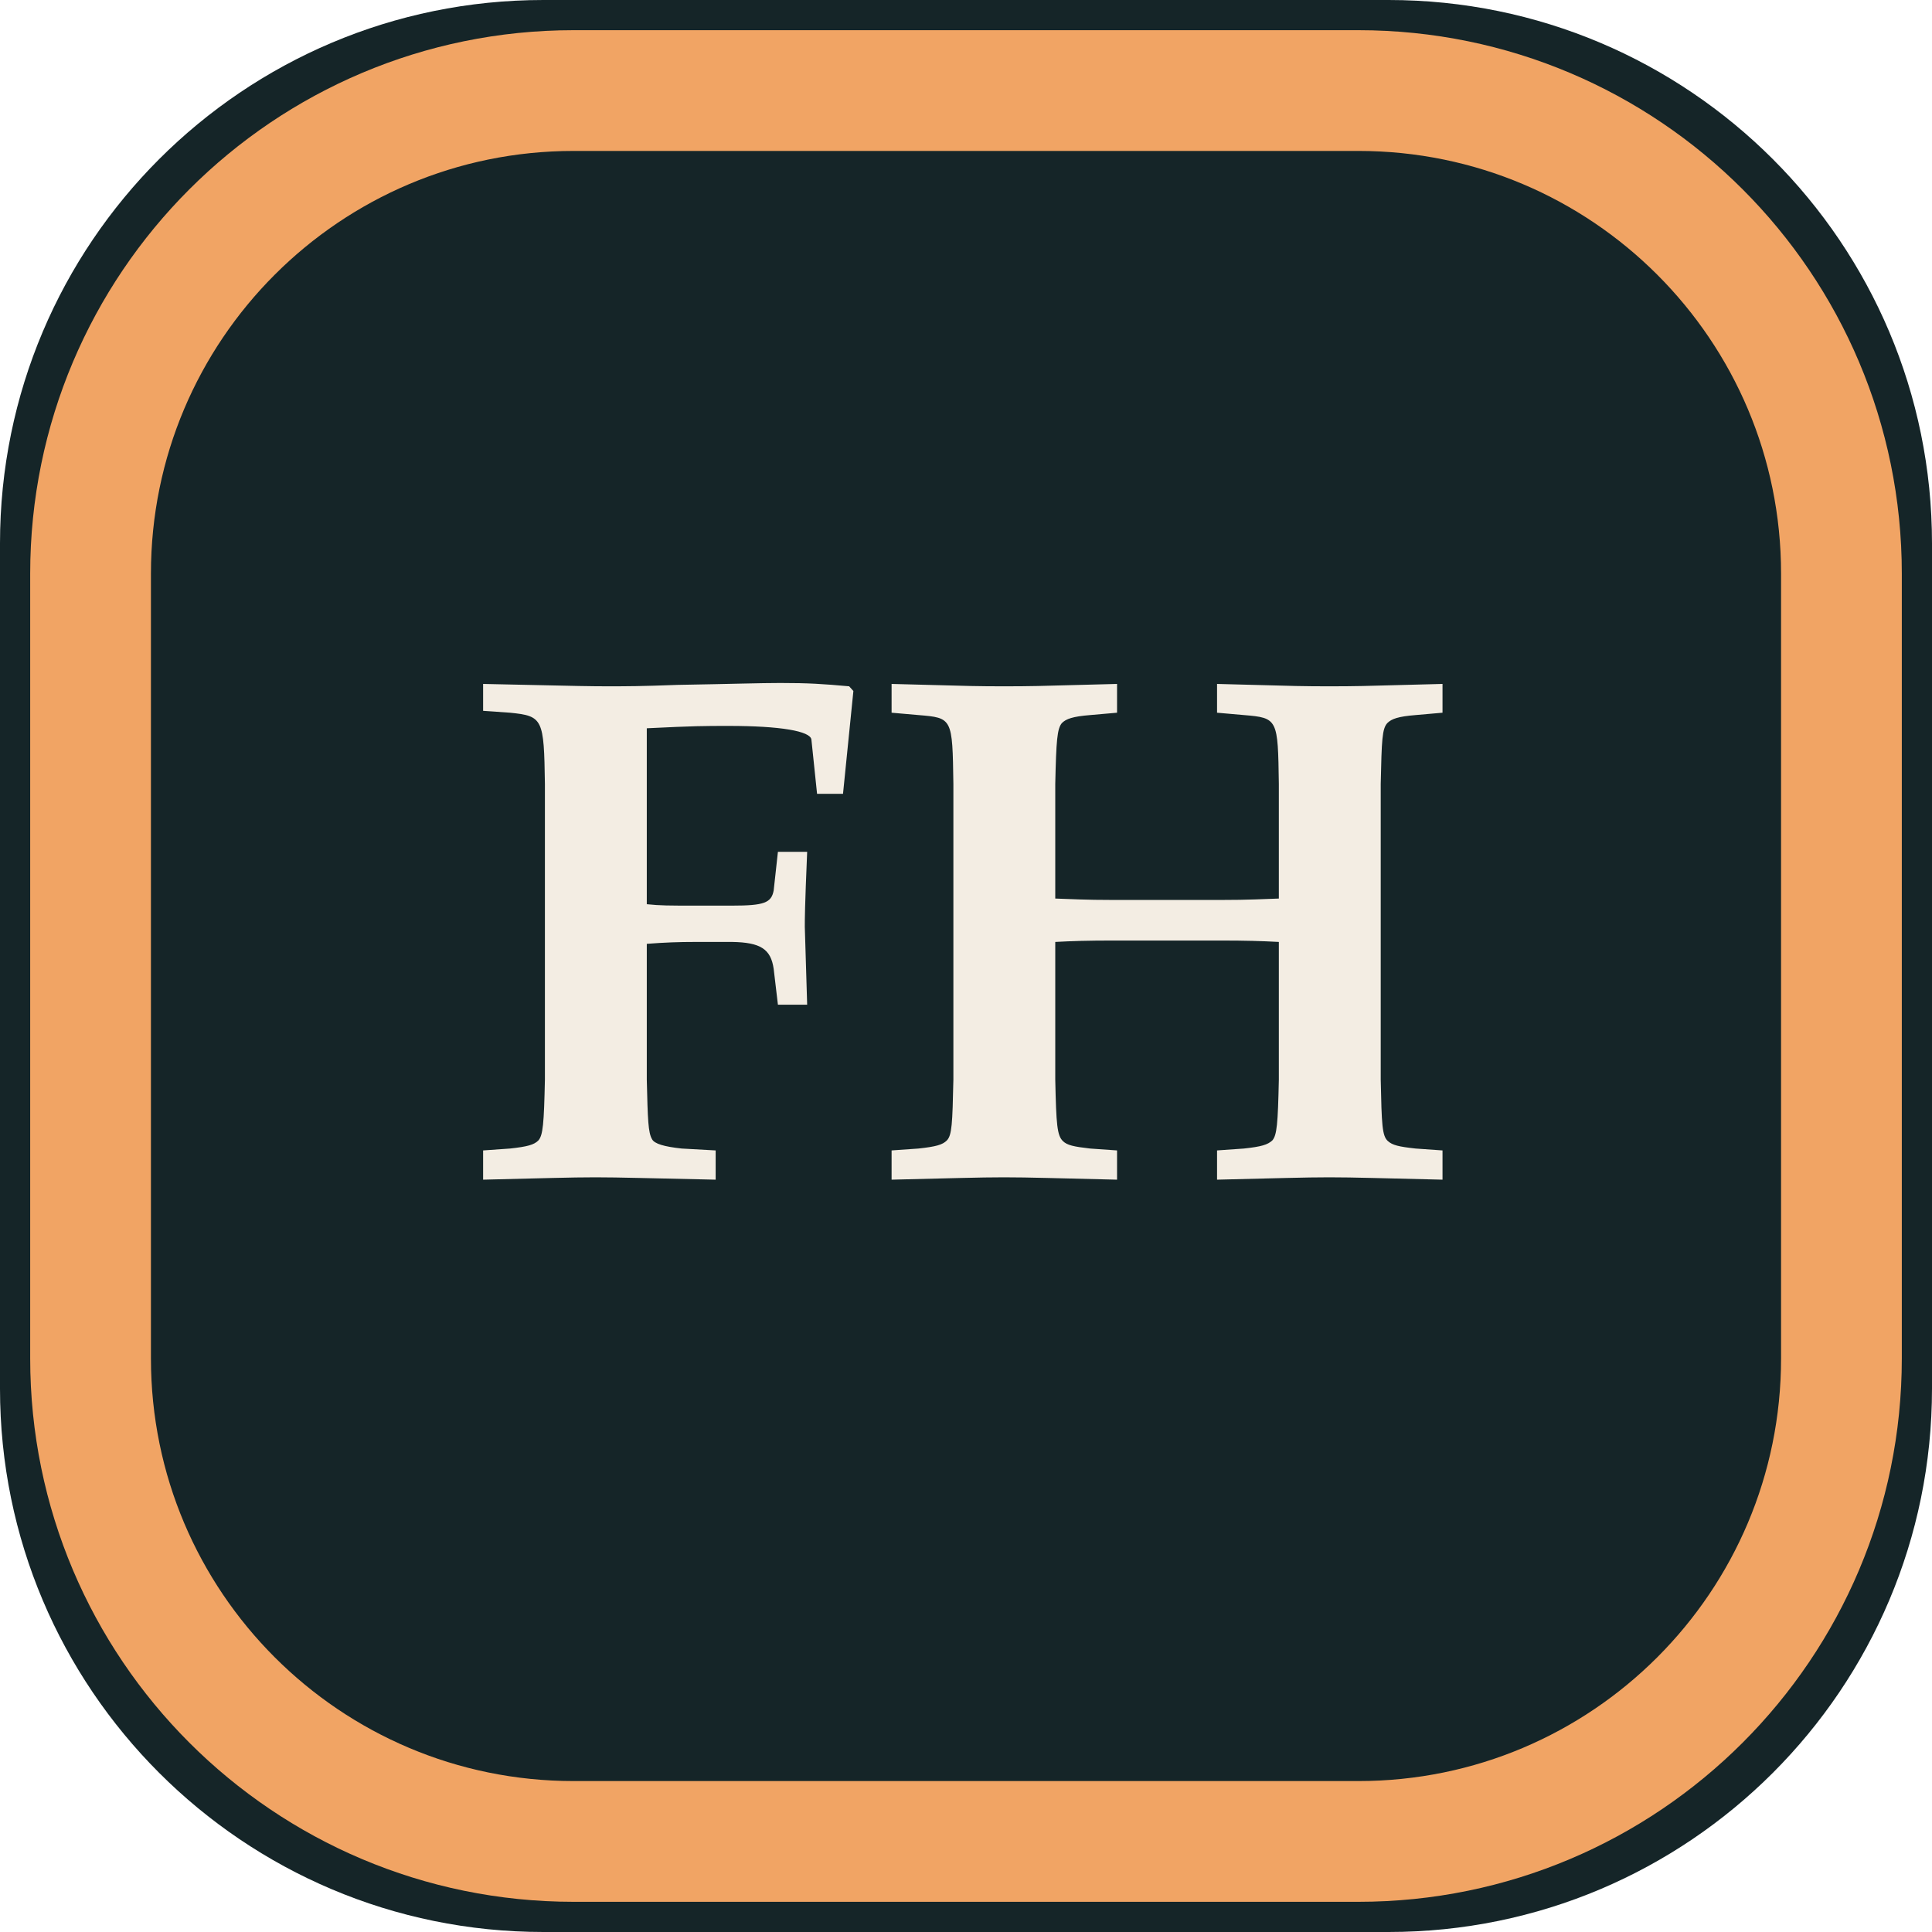
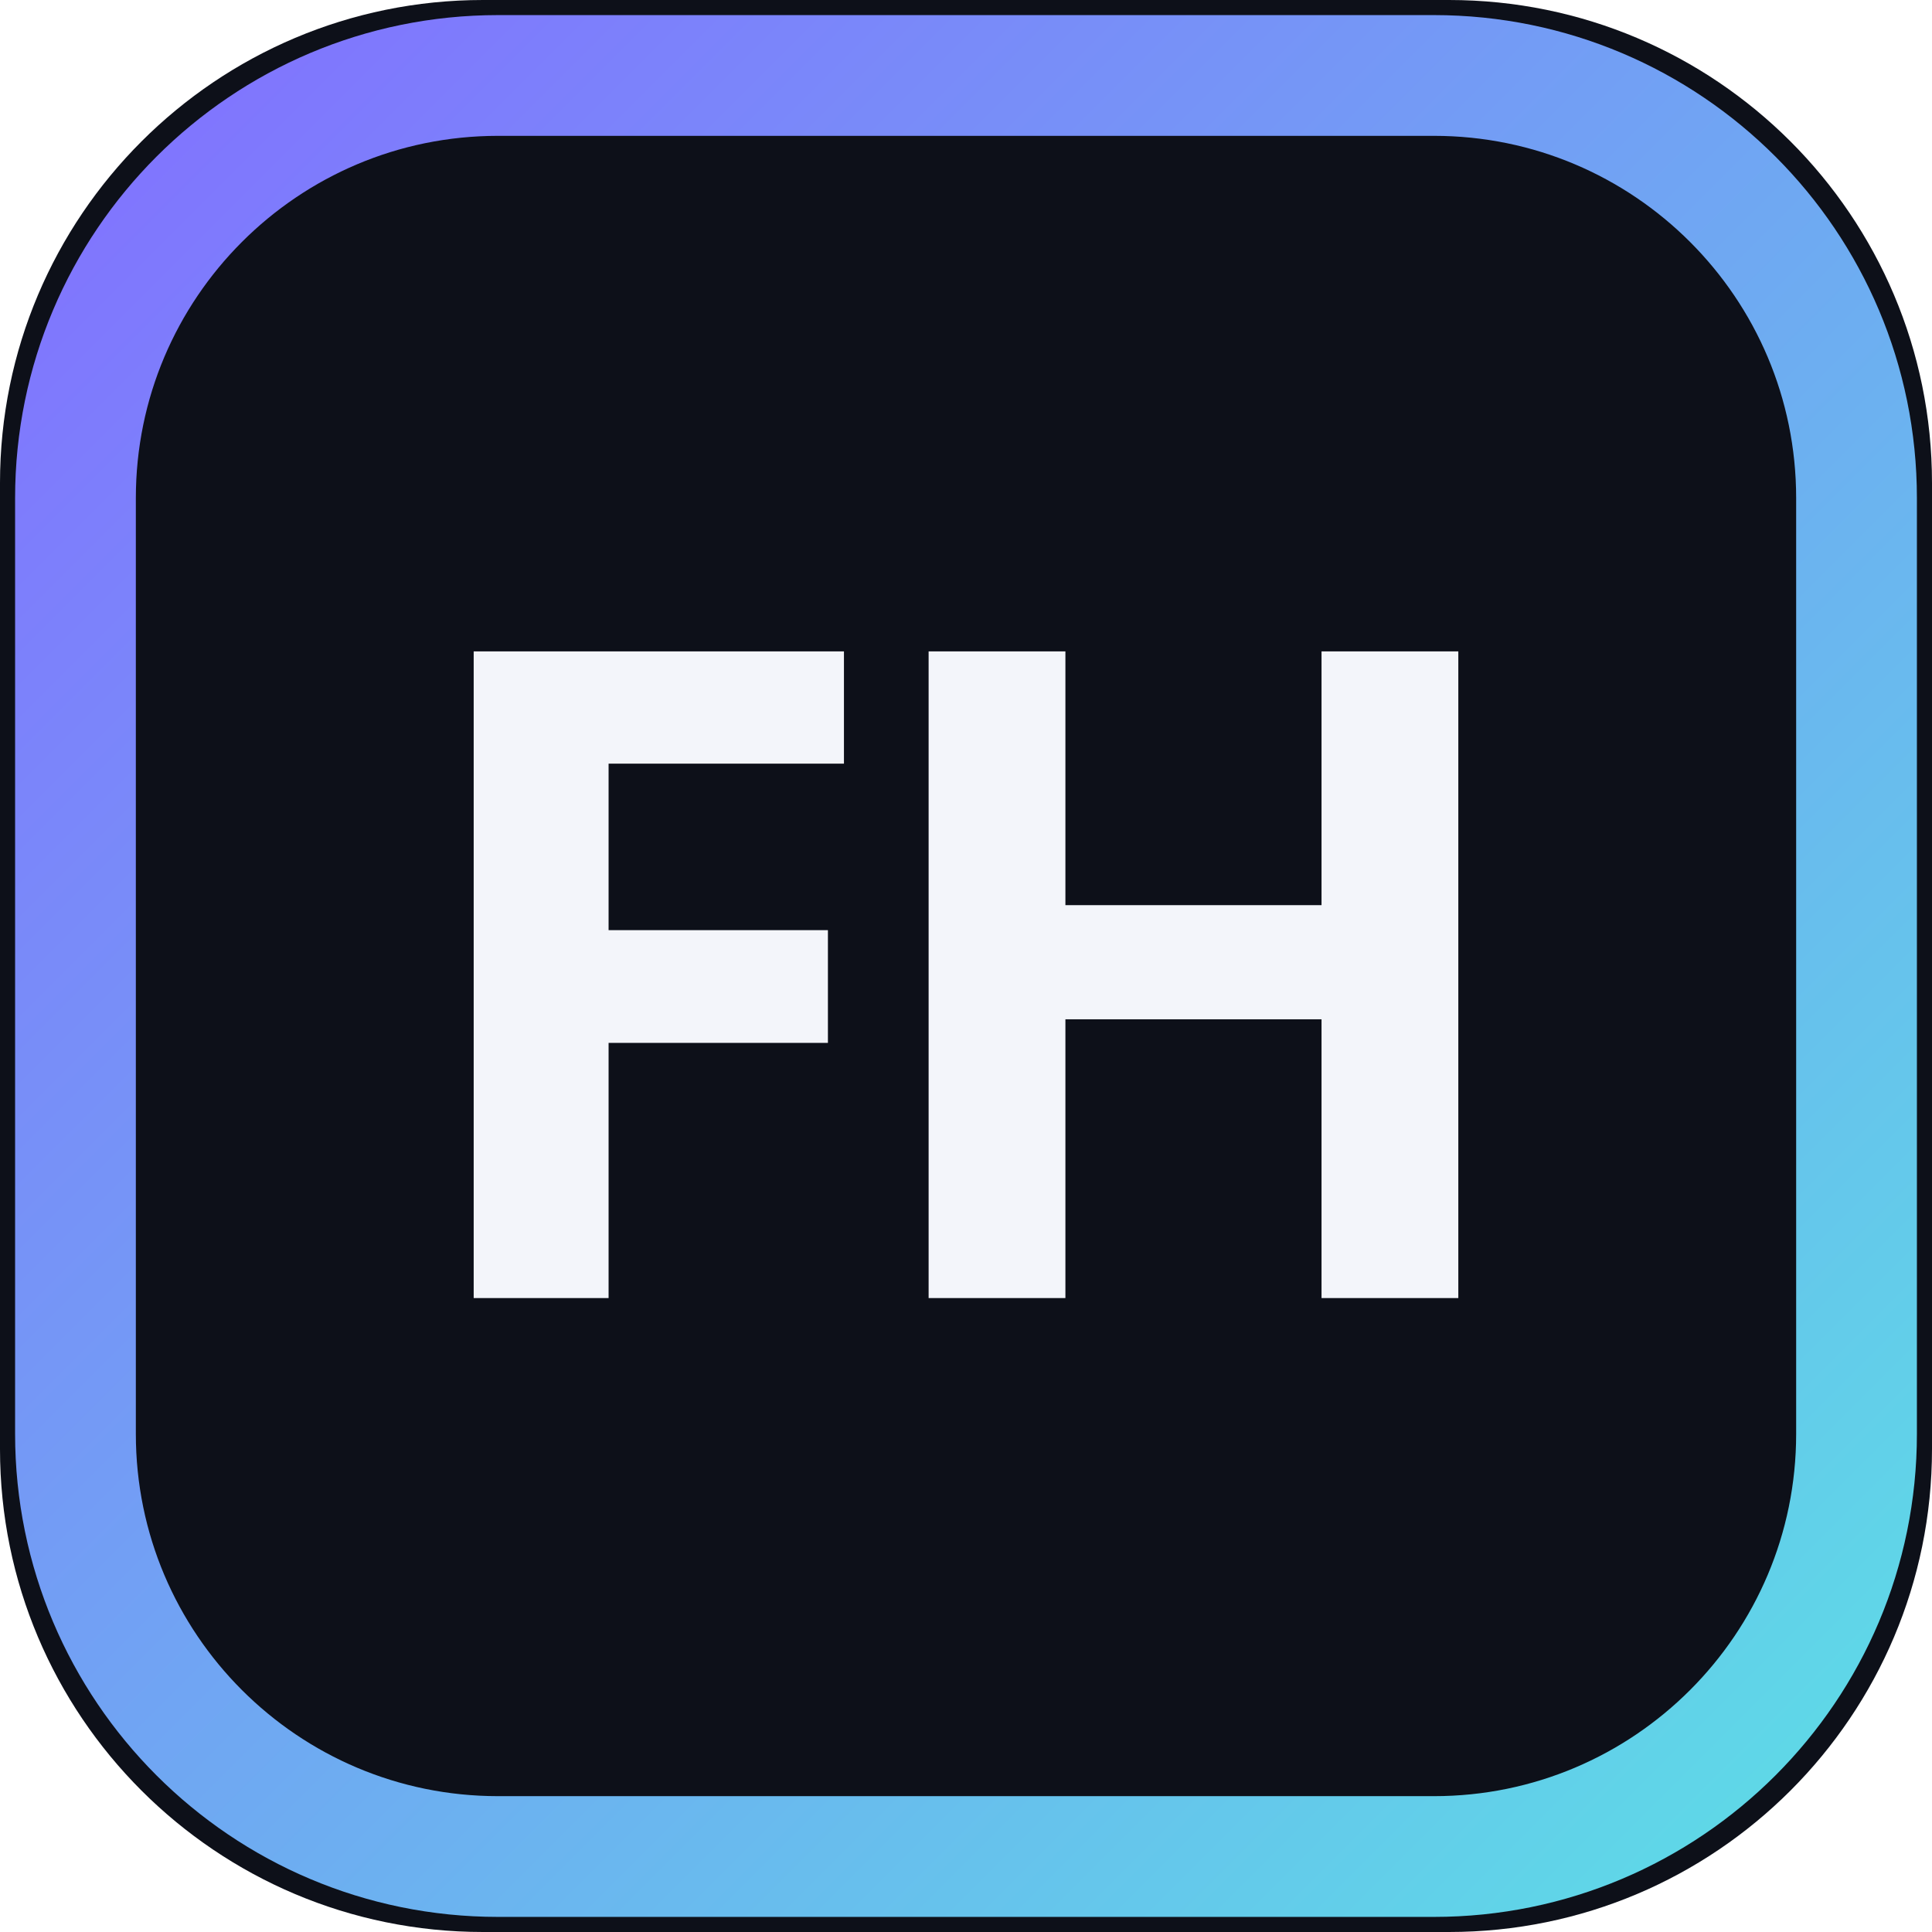
- <svg xmlns="http://www.w3.org/2000/svg" viewBox="0 0 64 64">
-   <rect width="64" height="64" rx="18" fill="#152528" />
-   <rect x="3" y="3" width="58" height="58" rx="16" fill="none" stroke="#f1a464" stroke-width="4" />
-   <text x="32" y="39" fill="#f3ede3" font-family="Georgia, 'Palatino Linotype', serif" font-size="24" font-weight="700" text-anchor="middle">FH</text>
+ <svg xmlns="http://www.w3.org/2000/svg" viewBox="0 0 64 64" role="img" aria-label="FH monogram">
+   <defs>
+     <linearGradient id="fh-edge" x1="0" y1="0" x2="1" y2="1">
+       <stop offset="0" stop-color="#8270ff" />
+       <stop offset="1" stop-color="#5ddde6" />
+     </linearGradient>
+   </defs>
+   <rect width="64" height="64" rx="16" fill="#0d1019" />
+   <rect x="2.5" y="2.5" width="59" height="59" rx="14" fill="none" stroke="url(#fh-edge)" stroke-width="4" />
+   <text x="32" y="43" fill="#f3f5fa" font-family="'Space Grotesk', 'Segoe UI', system-ui, sans-serif" font-size="30" font-weight="700" letter-spacing="-1.4" text-anchor="middle">FH</text>
</svg>
